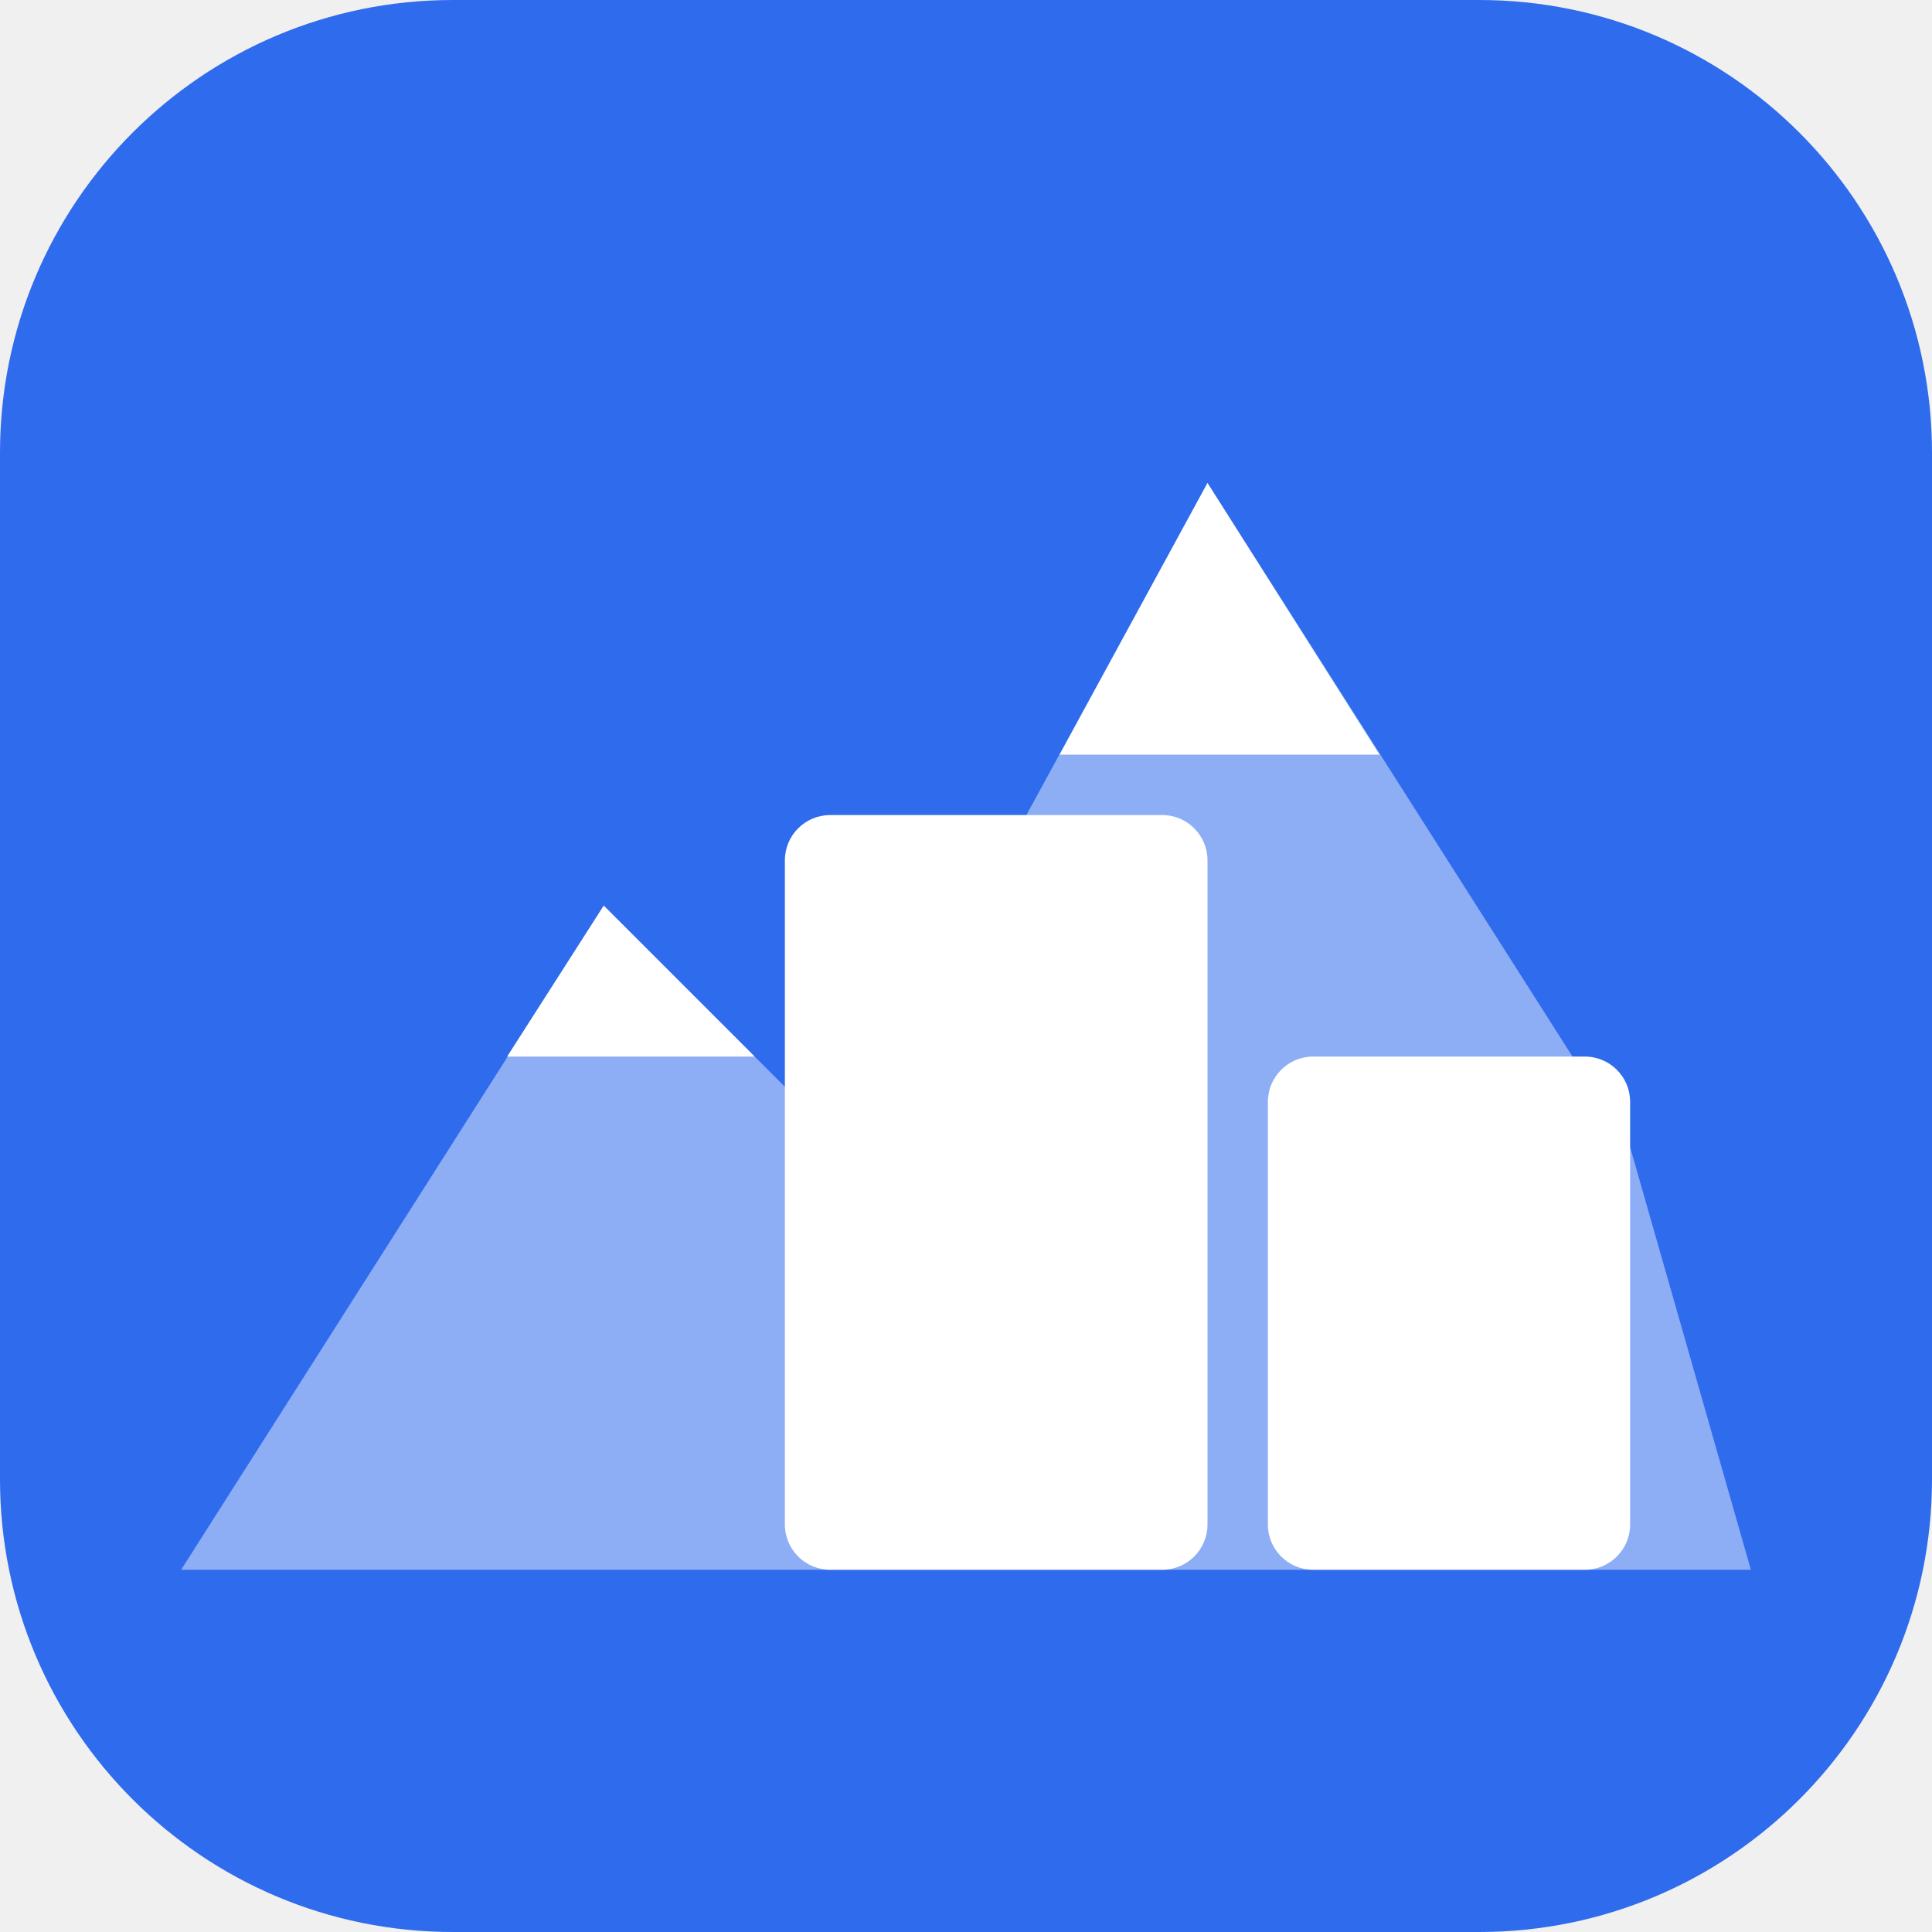
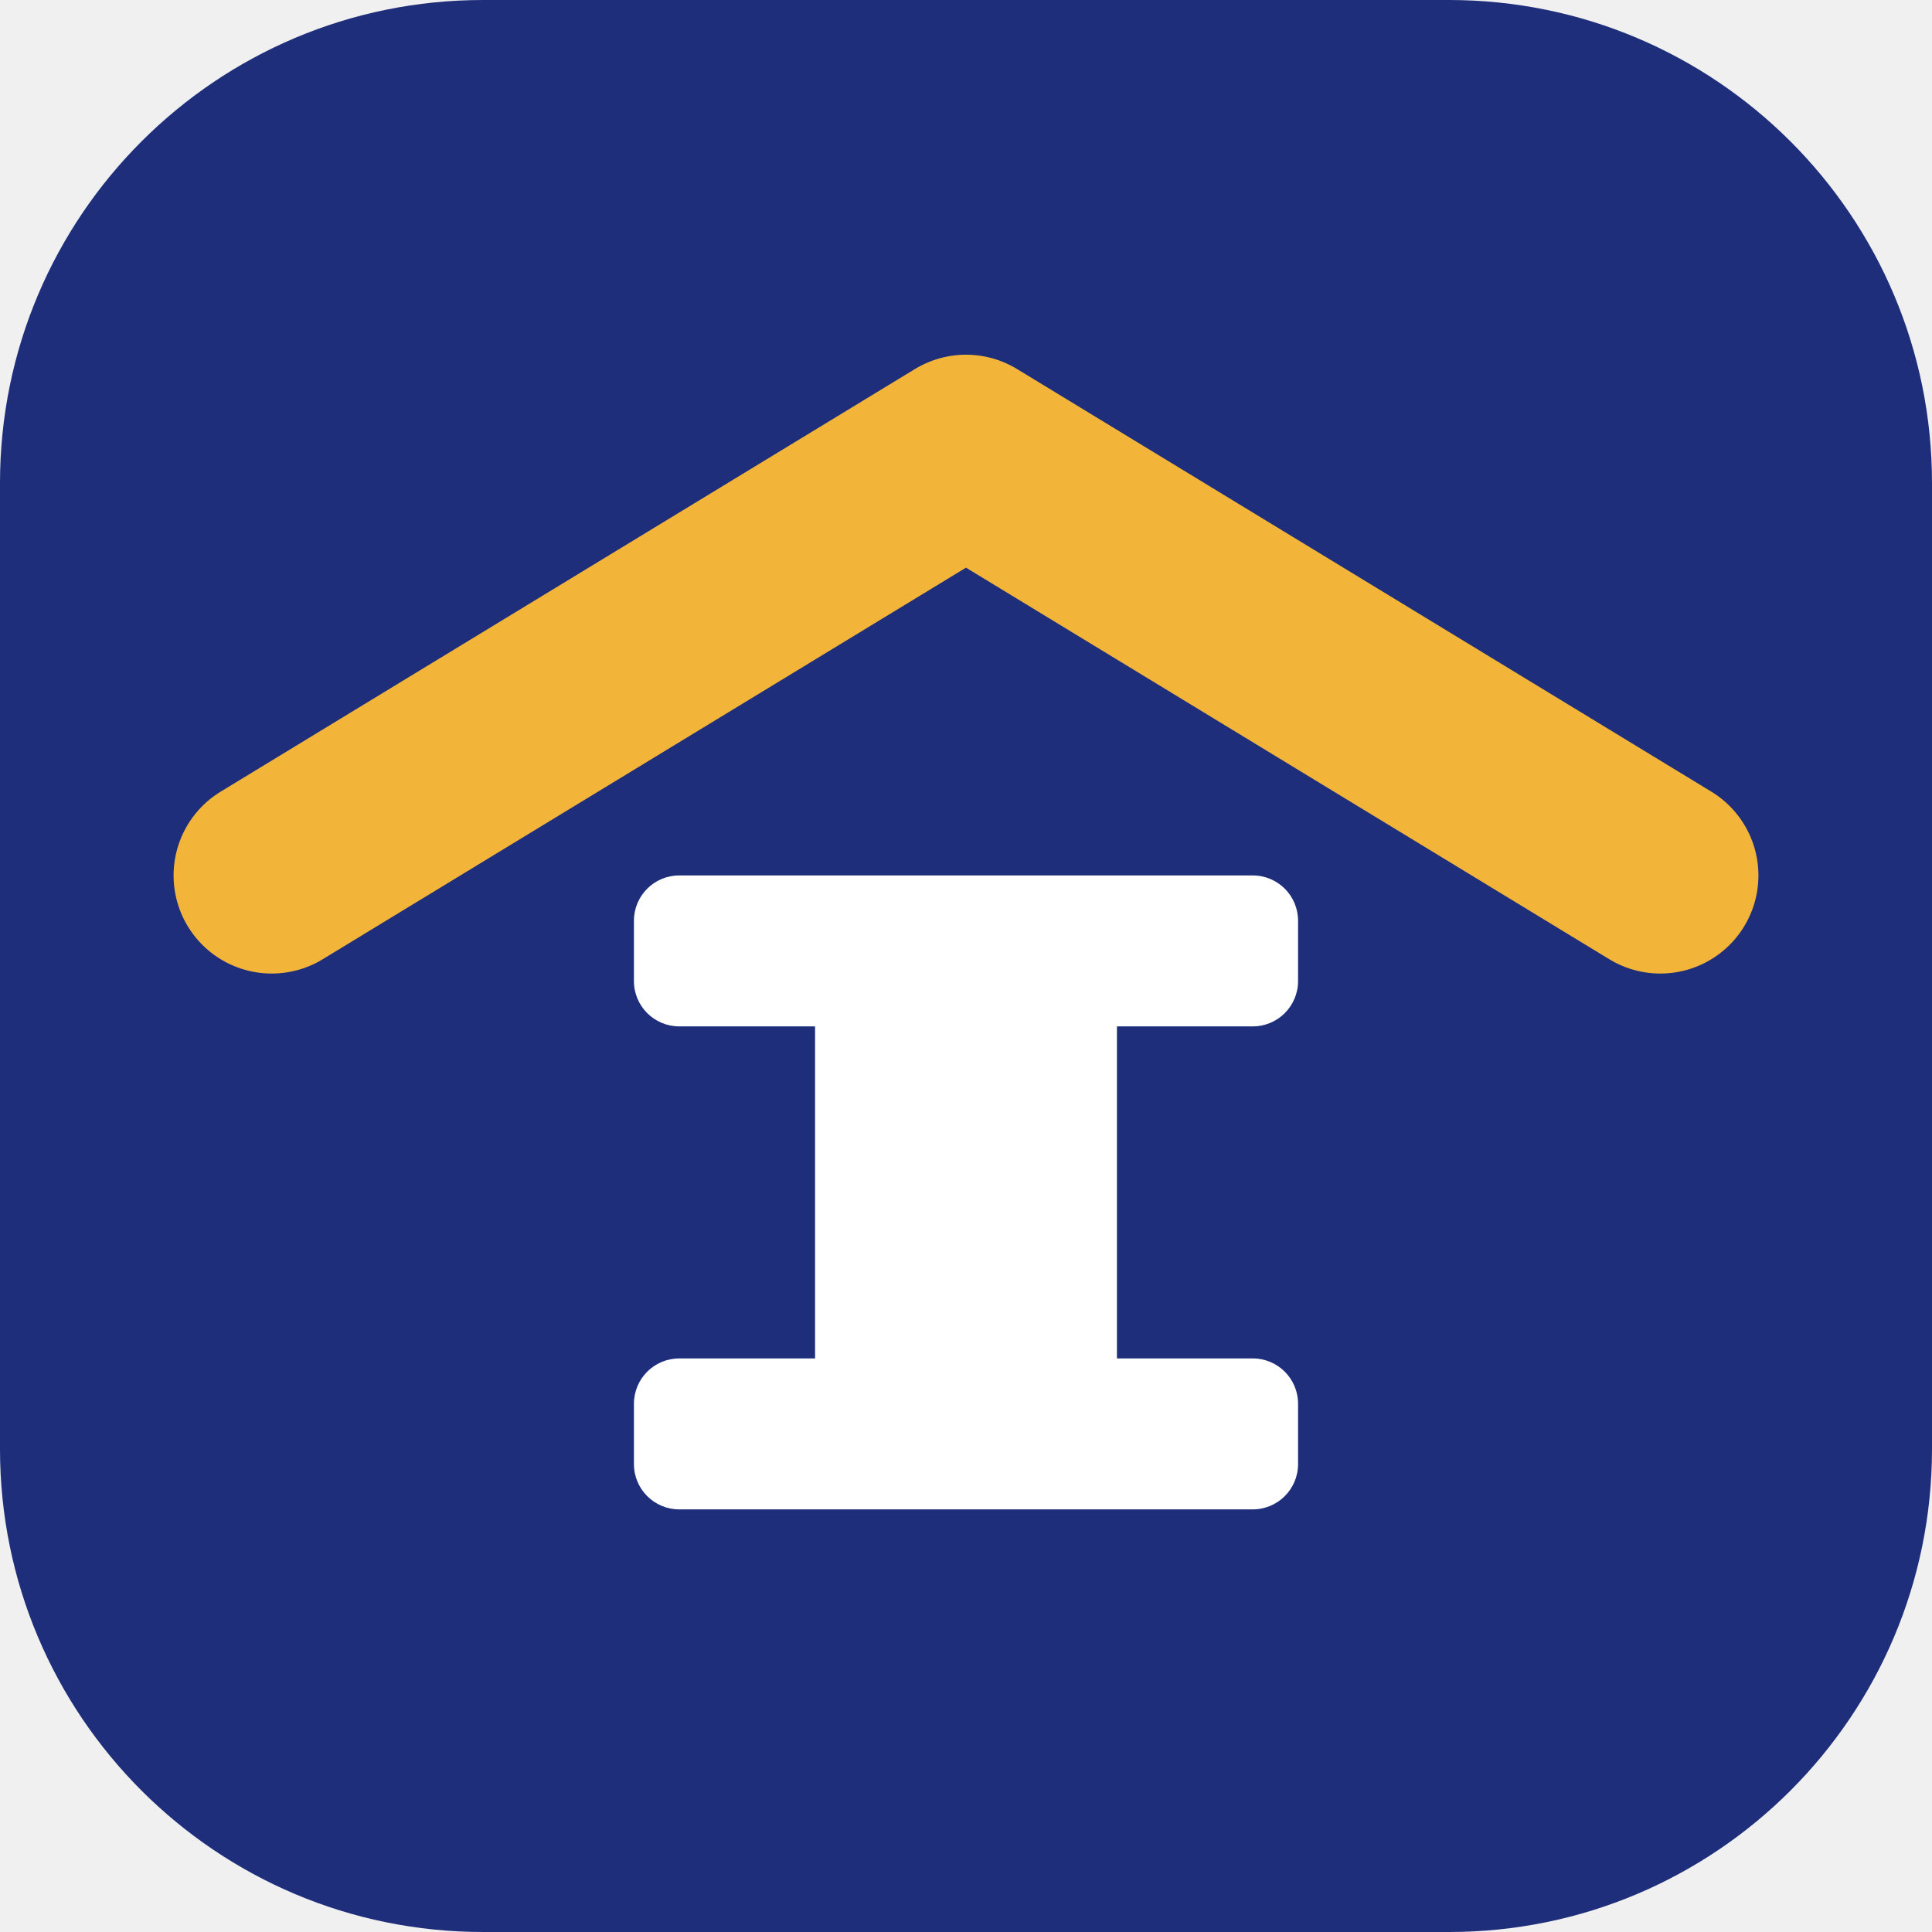
- <svg xmlns="http://www.w3.org/2000/svg" viewBox="0 0 64 64" width="64" height="64" role="img" aria-label="ЖК-Радар">
-   <rect width="64" height="64" rx="15" fill="#2f6bed" />
-   <path d="M6 52 L20 30 L28 38 L40 16 L54 38 L58 52 Z" fill="#ffffff" opacity=".45" />
-   <path d="M40 16 L45.7 25 L35.1 25 Z" fill="#ffffff" />
-   <path d="M20 30 L25 35 L16.8 35 Z" fill="#ffffff" />
-   <g fill="#ffffff">
-     <rect x="26" y="27" width="14" height="25" rx="1.5" />
-     <rect x="42" y="35" width="12" height="17" rx="1.5" />
-   </g>
+ <svg xmlns="http://www.w3.org/2000/svg" viewBox="0 0 64 64" width="64" height="64" role="img" aria-label="Tirek">
+   <rect width="64" height="64" rx="16" fill="#1F2E7A" />
+   <path d="M9 29 L32 15 L55 29" fill="none" stroke="#F2B53A" stroke-width="6.5" stroke-linecap="round" stroke-linejoin="round" />
+   <rect x="21" y="29" width="22" height="5" rx="1.5" fill="#fff" />
+   <rect x="27" y="33" width="10" height="13" fill="#fff" />
+   <rect x="21" y="45" width="22" height="5" rx="1.5" fill="#fff" />
</svg>
